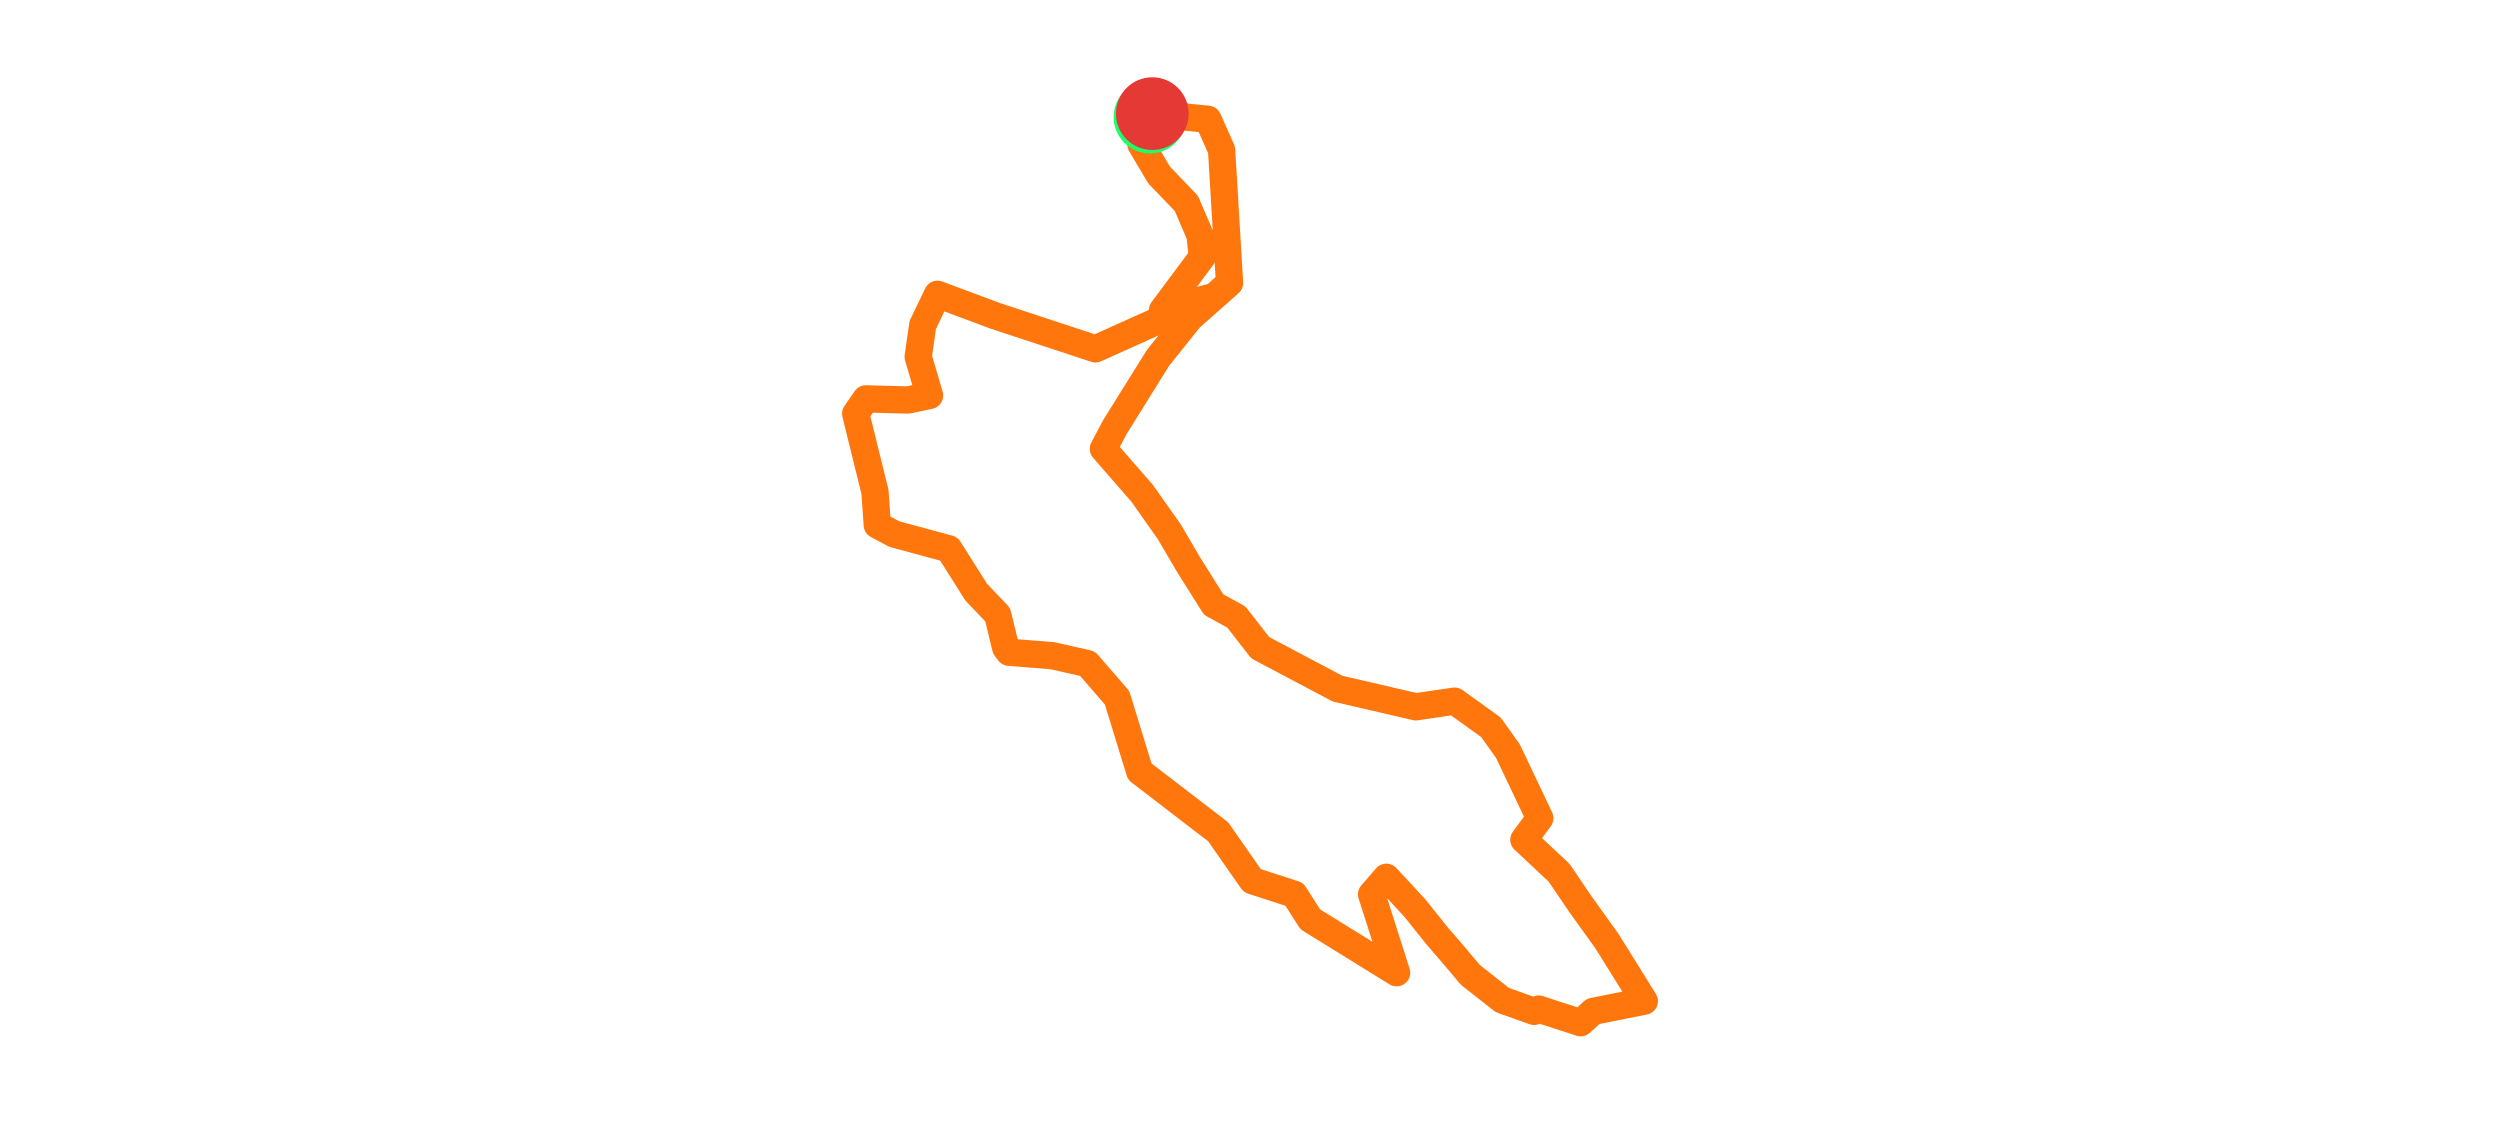
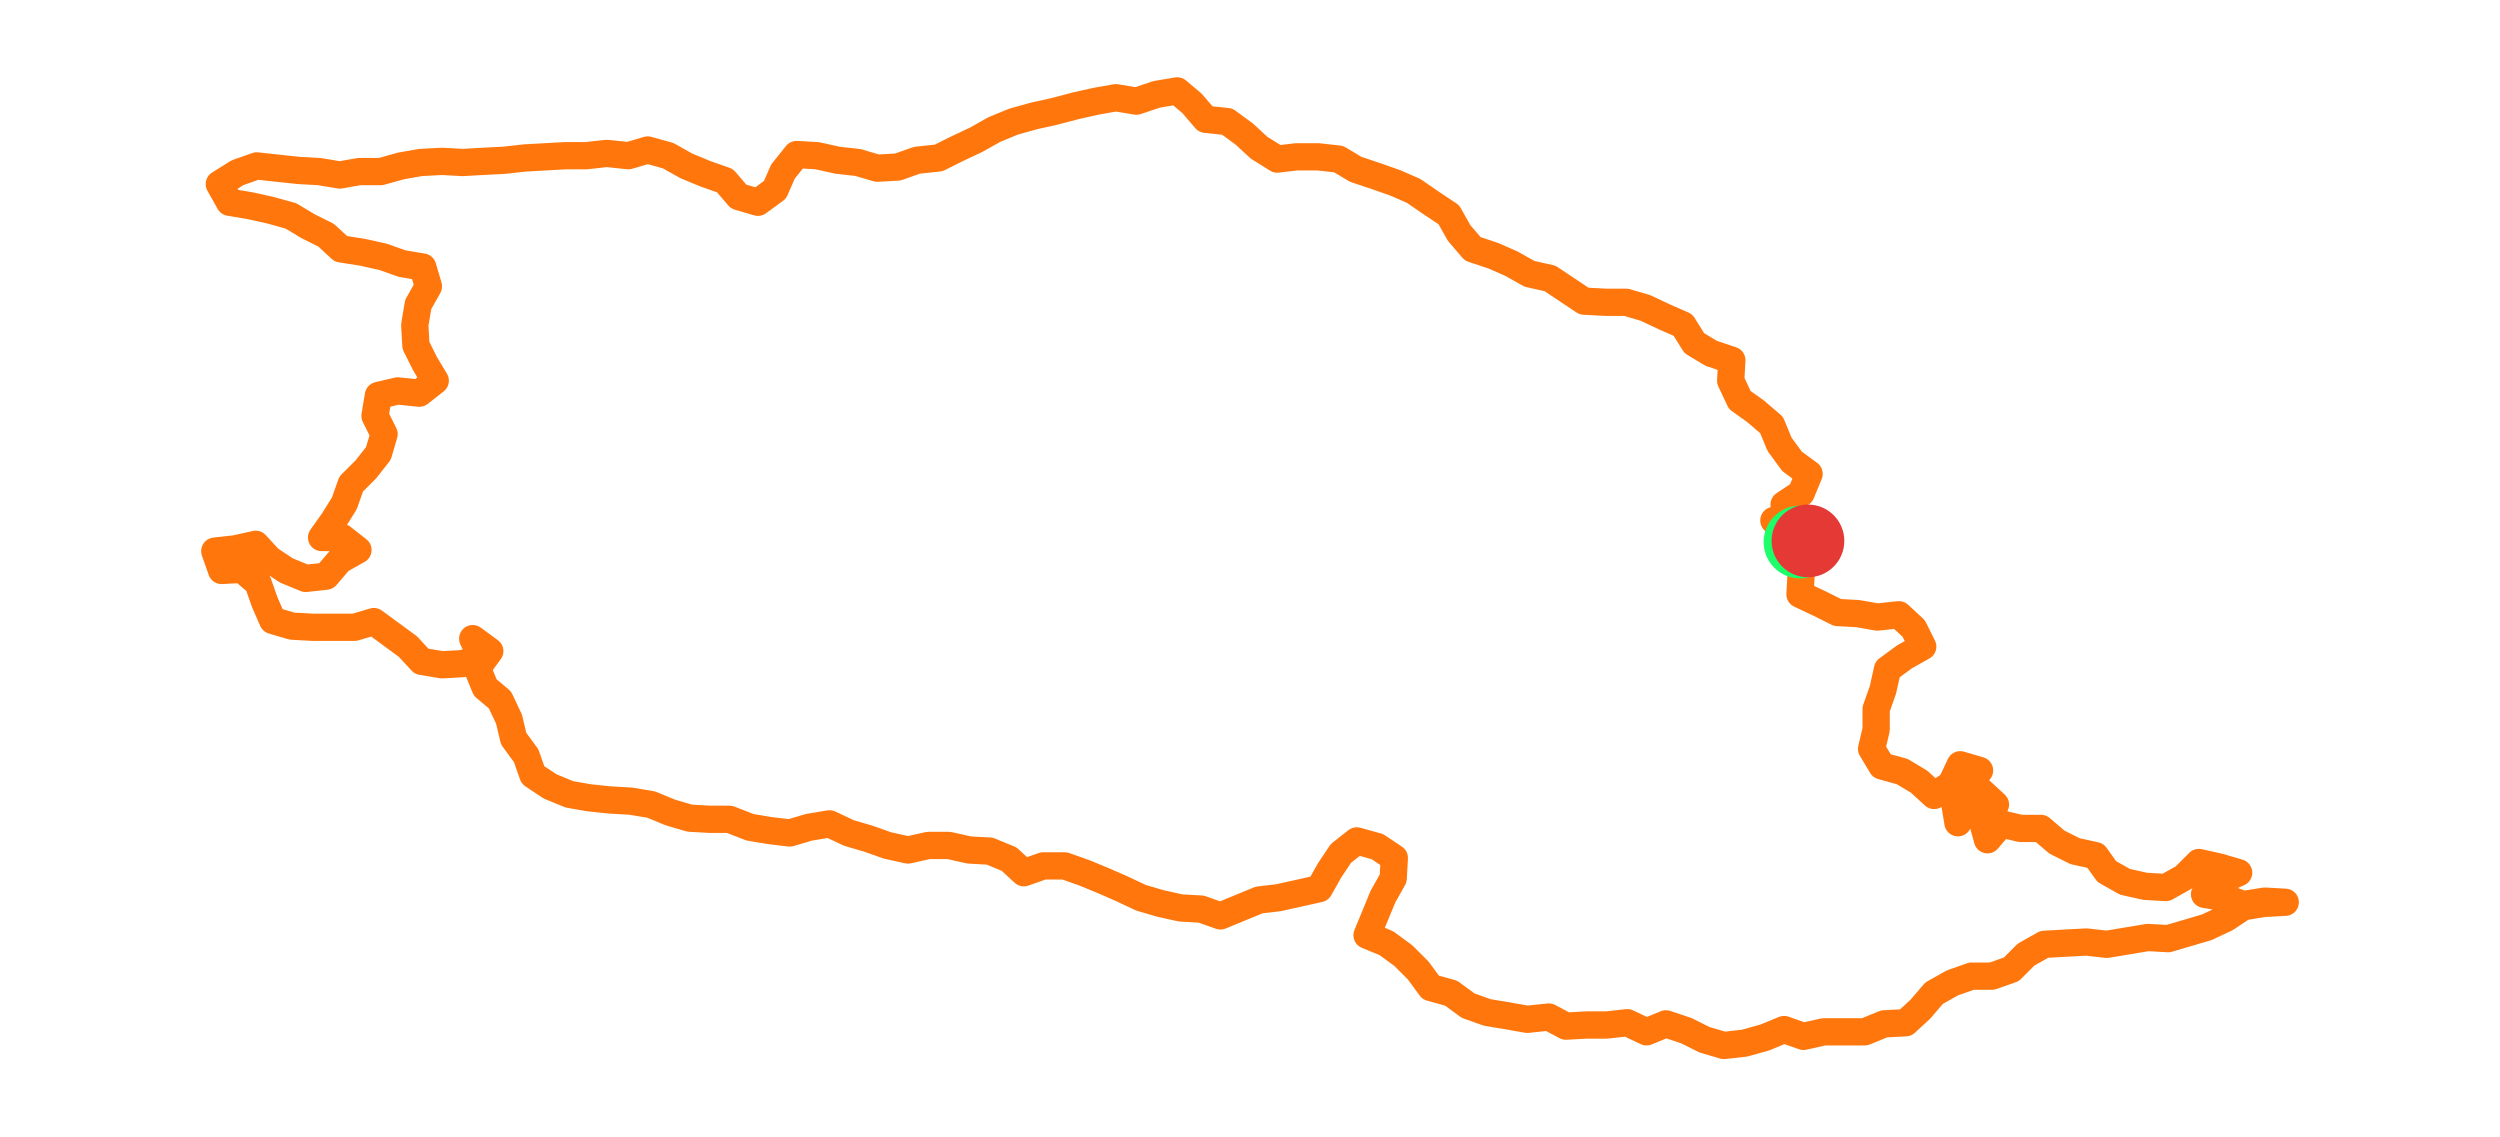
<svg xmlns="http://www.w3.org/2000/svg" width="220" height="100" viewBox="0 0 220 100">
-   <path d="M 101.2 10.3 L 100.5 10.4 L 100.4 12.7 L 102.0 15.4 L 104.4 17.9 L 105.6 20.7 L 105.8 22.6 L 102.3 27.3 L 106.4 26.2 L 96.4 30.7 L 87.6 27.8 L 82.5 25.9 L 81.2 28.6 L 80.8 31.4 L 81.8 34.8 L 79.9 35.2 L 76.2 35.1 L 75.3 36.4 L 77.0 43.3 L 77.2 46.2 L 78.7 47.0 L 83.5 48.3 L 85.9 52.1 L 87.8 54.1 L 88.5 57.0 L 88.8 57.4 L 92.6 57.7 L 95.7 58.4 L 98.3 61.4 L 100.3 67.9 L 107.2 73.2 L 110.2 77.5 L 113.9 78.7 L 115.3 80.9 L 122.9 85.6 L 120.7 78.7 L 122.0 77.2 L 124.5 79.9 L 126.5 82.4 L 127.8 83.9 L 129.4 85.8 L 132.2 88.0 L 135.0 89.0 L 135.4 88.8 L 139.1 90.0 L 140.2 89.0 L 144.7 88.1 L 141.4 82.8 L 139.1 79.6 L 137.2 76.8 L 134.1 73.9 L 135.5 72.0 L 132.7 66.1 L 131.2 64.0 L 128.0 61.7 L 124.6 62.2 L 117.7 60.6 L 110.9 57.0 L 108.8 54.3 L 106.8 53.2 L 104.6 49.7 L 102.9 46.8 L 100.5 43.4 L 97.1 39.5 L 98.1 37.6 L 101.9 31.5 L 104.7 28.0 L 108.2 24.9 L 107.5 13.2 L 106.3 10.5 L 101.4 10.0" fill="none" stroke="#ff6f00" stroke-width="2.4" stroke-linecap="round" stroke-linejoin="round" opacity="0.95" />
-   <circle cx="101.2" cy="10.3" r="3.2" fill="#1cff6b" />
-   <circle cx="101.4" cy="10.0" r="3.2" fill="#e53935" />
+   <path d="M 158.4 47.7 L 157.3 46.2 L 157.0 44.4 L 158.5 43.4 L 159.2 41.7 L 157.7 40.6 L 156.6 39.1 L 155.9 37.4 L 154.5 36.2 L 153.1 35.2 L 152.3 33.5 L 152.4 31.7 L 150.6 31.1 L 149.1 30.2 L 148.1 28.6 L 146.5 27.9 L 144.8 27.1 L 143.1 26.6 L 141.3 26.6 L 139.4 26.5 L 137.9 25.5 L 136.4 24.5 L 134.6 24.1 L 133.0 23.2 L 131.4 22.5 L 129.6 21.9 L 128.4 20.5 L 127.5 18.9 L 126.0 17.9 L 124.4 16.8 L 122.8 16.1 L 121.1 15.5 L 119.3 14.9 L 117.8 14.0 L 116.0 13.8 L 114.1 13.8 L 112.4 14.0 L 110.8 13.0 L 109.5 11.8 L 108.0 10.7 L 106.1 10.5 L 104.9 9.1 L 103.6 8.0 L 101.8 8.3 L 100.0 8.9 L 98.2 8.6 L 96.5 8.9 L 94.7 9.3 L 92.8 9.8 L 91.0 10.2 L 89.2 10.7 L 87.5 11.4 L 85.9 12.3 L 84.2 13.1 L 82.6 13.9 L 80.7 14.1 L 79.0 14.7 L 77.2 14.8 L 75.5 14.3 L 73.7 14.1 L 71.9 13.7 L 70.1 13.6 L 68.9 15.1 L 68.2 16.7 L 66.7 17.8 L 65.0 17.3 L 63.8 15.9 L 62.1 15.3 L 60.4 14.6 L 58.8 13.7 L 57.0 13.2 L 55.3 13.7 L 53.4 13.5 L 51.6 13.7 L 49.8 13.7 L 48.0 13.8 L 46.2 13.9 L 44.4 14.1 L 42.5 14.2 L 40.7 14.3 L 38.9 14.2 L 37.0 14.3 L 35.3 14.6 L 33.5 15.1 L 31.6 15.1 L 29.9 15.4 L 28.1 15.1 L 26.3 15.0 L 24.4 14.8 L 22.6 14.6 L 20.9 15.2 L 19.3 16.2 L 20.2 17.8 L 22.0 18.1 L 23.8 18.5 L 25.6 19.0 L 27.1 19.9 L 28.7 20.7 L 30.0 21.9 L 31.9 22.2 L 33.7 22.6 L 35.4 23.2 L 37.2 23.5 L 37.7 25.2 L 36.8 26.8 L 36.5 28.6 L 36.6 30.4 L 37.4 32.0 L 38.3 33.5 L 36.9 34.6 L 35.0 34.4 L 33.3 34.8 L 33.0 36.6 L 33.8 38.2 L 33.3 39.9 L 32.2 41.3 L 30.9 42.6 L 30.3 44.3 L 29.3 45.9 L 28.3 47.3 L 30.1 47.3 L 31.5 48.4 L 29.9 49.3 L 28.7 50.7 L 26.9 50.9 L 25.2 50.2 L 23.7 49.2 L 22.5 47.9 L 20.7 48.3 L 18.9 48.5 L 19.5 50.2 L 21.3 50.1 L 22.7 51.3 L 23.3 53.0 L 24.0 54.6 L 25.7 55.1 L 27.5 55.2 L 29.3 55.2 L 31.2 55.2 L 32.9 54.7 L 34.4 55.8 L 35.9 56.9 L 37.1 58.2 L 38.9 58.5 L 40.7 58.4 L 42.4 57.9 L 41.6 56.2 L 43.1 57.3 L 42.0 58.8 L 42.7 60.5 L 44.0 61.6 L 44.8 63.3 L 45.2 65.0 L 46.3 66.5 L 46.9 68.2 L 48.4 69.2 L 50.1 69.9 L 51.8 70.2 L 53.7 70.4 L 55.5 70.5 L 57.3 70.8 L 59.0 71.5 L 60.7 72.0 L 62.5 72.1 L 64.2 72.1 L 66.0 72.8 L 67.8 73.1 L 69.5 73.3 L 71.2 72.8 L 73.0 72.5 L 74.7 73.3 L 76.4 73.8 L 78.1 74.4 L 79.9 74.8 L 81.7 74.4 L 83.5 74.4 L 85.3 74.8 L 87.1 74.9 L 88.8 75.6 L 90.1 76.8 L 91.8 76.2 L 93.7 76.2 L 95.4 76.8 L 97.1 77.5 L 98.7 78.2 L 100.4 79.0 L 102.1 79.5 L 103.9 79.9 L 105.7 80.0 L 107.4 80.6 L 109.1 79.9 L 110.8 79.2 L 112.5 79.0 L 114.3 78.6 L 116.1 78.2 L 117.0 76.6 L 118.0 75.1 L 119.4 74.0 L 121.2 74.5 L 122.7 75.5 L 122.6 77.3 L 121.7 78.9 L 121.0 80.6 L 120.3 82.3 L 122.0 83.0 L 123.5 84.1 L 124.8 85.4 L 125.9 86.9 L 127.7 87.4 L 129.2 88.5 L 130.9 89.1 L 132.7 89.4 L 134.4 89.7 L 136.3 89.5 L 137.8 90.3 L 139.6 90.2 L 141.4 90.2 L 143.2 90.0 L 144.9 90.8 L 146.6 90.1 L 148.4 90.7 L 150.0 91.5 L 151.7 92.0 L 153.5 91.8 L 155.3 91.3 L 157.0 90.6 L 158.7 91.2 L 160.5 90.8 L 162.3 90.8 L 164.1 90.8 L 165.8 90.1 L 167.7 90.0 L 169.0 88.8 L 170.2 87.4 L 171.8 86.5 L 173.5 85.9 L 175.3 85.9 L 177.0 85.3 L 178.3 84.0 L 179.9 83.1 L 181.7 83.0 L 183.6 82.9 L 185.4 83.1 L 187.2 82.8 L 189.0 82.5 L 190.8 82.6 L 192.5 82.1 L 194.2 81.6 L 195.9 80.8 L 197.4 79.8 L 199.2 79.5 L 201.1 79.4 L 199.3 79.3 L 197.4 79.6 L 195.8 79.0 L 194.0 78.7 L 195.4 77.5 L 197.0 76.8 L 195.3 76.3 L 193.5 75.9 L 192.2 77.2 L 190.6 78.1 L 188.8 78.0 L 187.0 77.6 L 185.4 76.7 L 184.4 75.3 L 182.6 74.9 L 181.0 74.1 L 179.6 72.9 L 177.8 72.9 L 176.1 72.5 L 174.9 73.9 L 174.4 72.1 L 175.6 70.8 L 174.3 69.6 L 172.8 70.6 L 172.3 72.4 L 172.0 70.6 L 173.0 69.1 L 174.2 67.8 L 172.5 67.3 L 171.7 69.0 L 170.2 70.0 L 168.9 68.8 L 167.4 67.9 L 165.6 67.4 L 164.7 65.9 L 165.1 64.2 L 165.1 62.4 L 165.7 60.7 L 166.1 58.9 L 167.6 57.8 L 169.2 56.9 L 168.4 55.3 L 167.1 54.1 L 165.2 54.3 L 163.5 54.0 L 161.7 53.9 L 160.1 53.1 L 158.4 52.3 L 158.5 50.5 L 158.1 48.7 L 157.3 47.1 L 156.1 45.8 L 157.9 46.1 L 159.1 47.6" fill="none" stroke="#ff6f00" stroke-width="2.4" stroke-linecap="round" stroke-linejoin="round" opacity="0.95" />
+   <circle cx="158.4" cy="47.7" r="3.2" fill="#1cff6b" />
+   <circle cx="159.1" cy="47.6" r="3.2" fill="#e53935" />
</svg>
